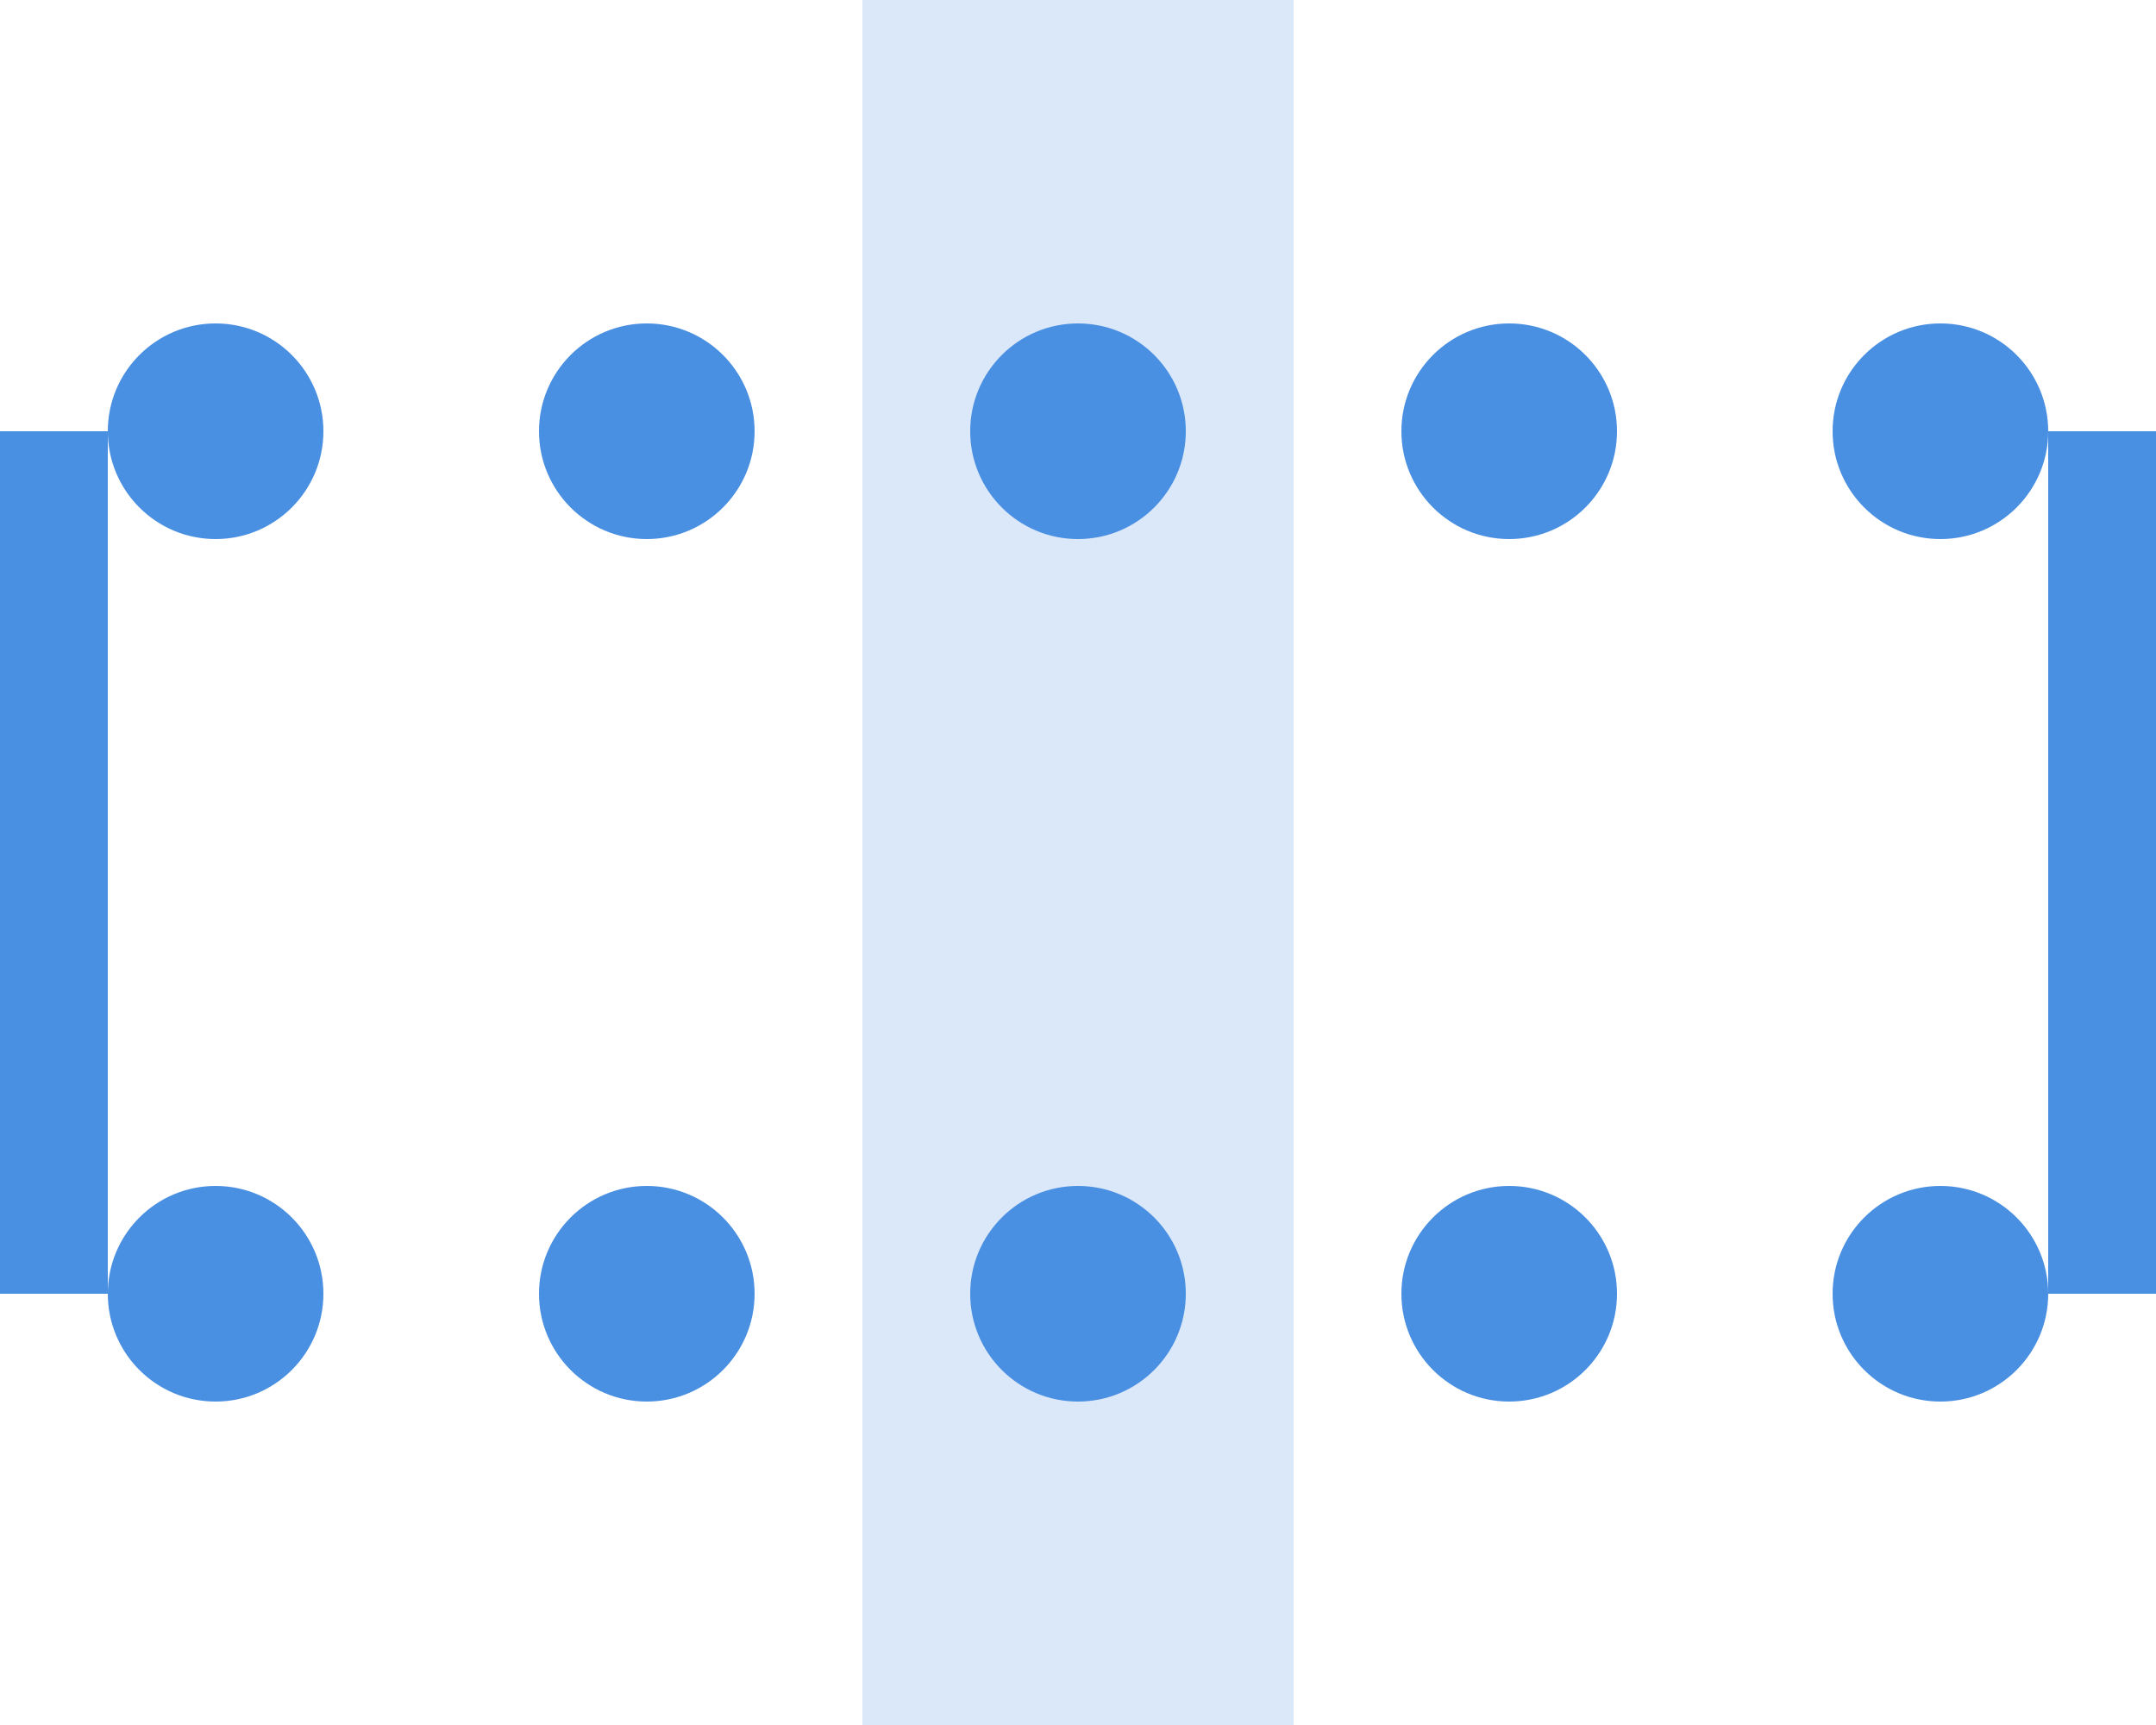
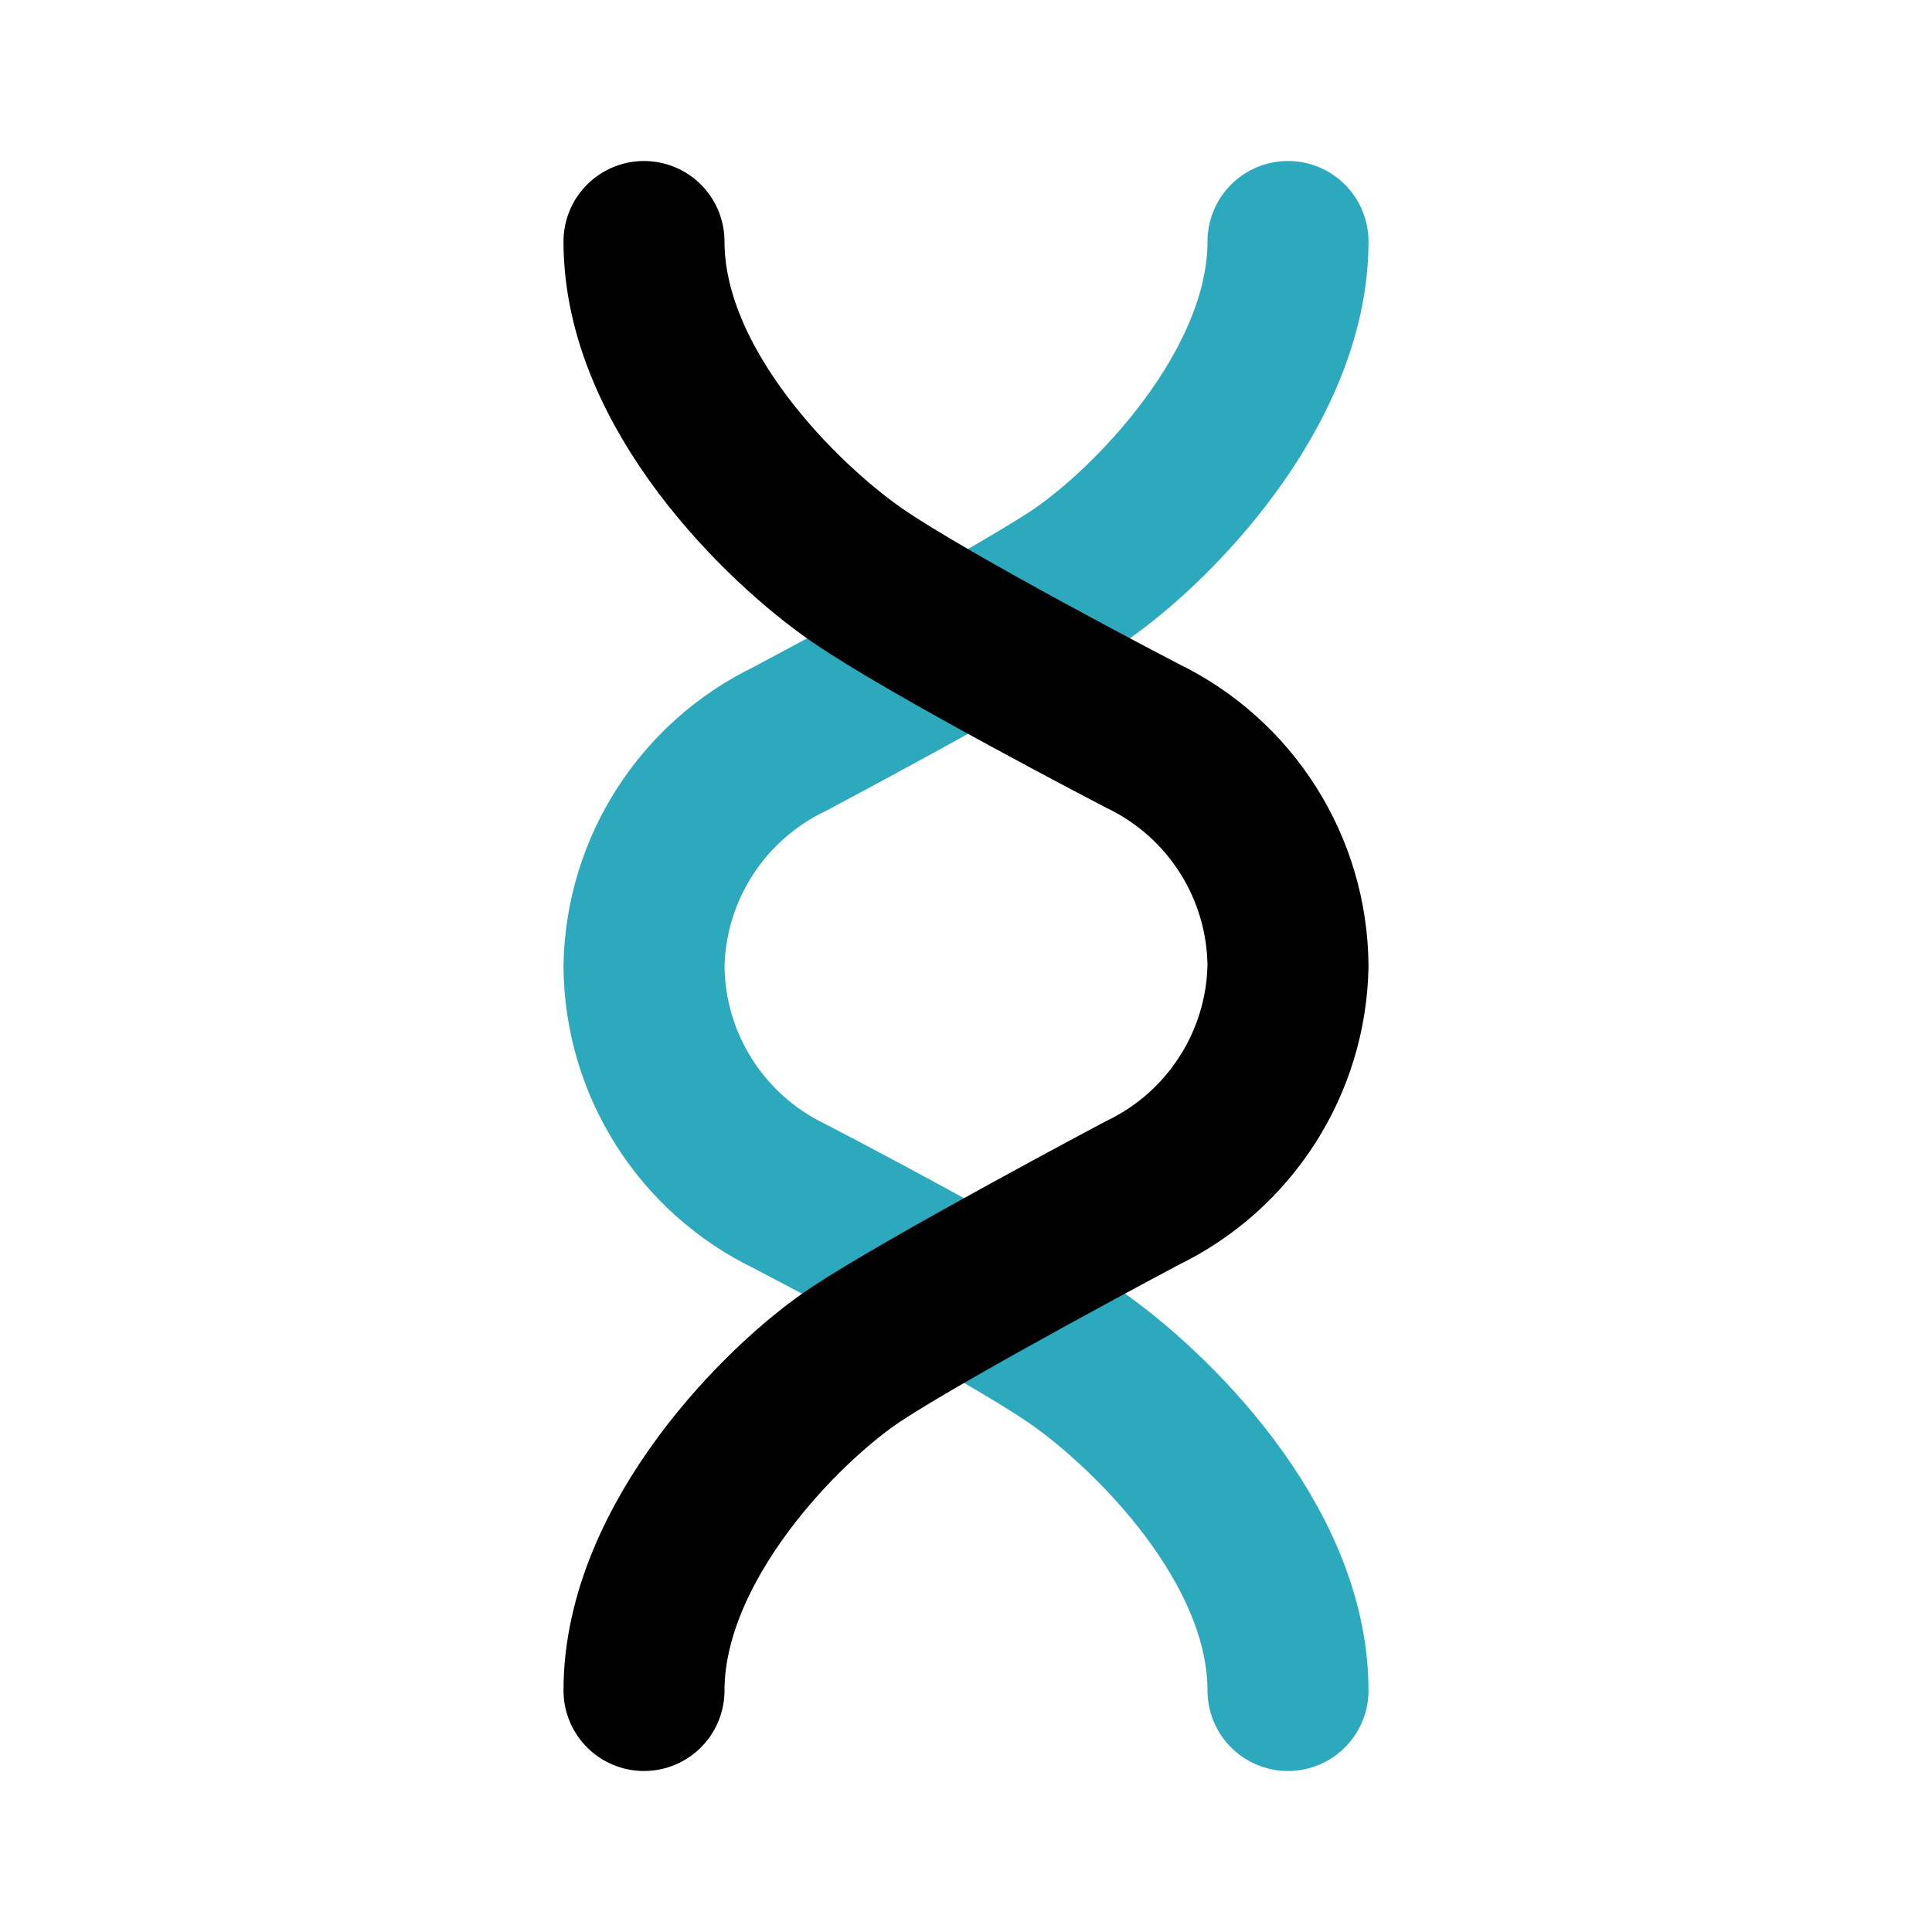
- <svg xmlns="http://www.w3.org/2000/svg" width="40" height="32" viewBox="0 0 40 32" fill="none">
-   <circle cx="4" cy="8" r="2" fill="#4A90E2" />
-   <circle cx="12" cy="8" r="2" fill="#4A90E2" />
-   <circle cx="20" cy="8" r="2" fill="#4A90E2" />
-   <circle cx="28" cy="8" r="2" fill="#4A90E2" />
-   <circle cx="36" cy="8" r="2" fill="#4A90E2" />
-   <circle cx="4" cy="24" r="2" fill="#4A90E2" />
-   <circle cx="12" cy="24" r="2" fill="#4A90E2" />
-   <circle cx="20" cy="24" r="2" fill="#4A90E2" />
-   <circle cx="28" cy="24" r="2" fill="#4A90E2" />
-   <circle cx="36" cy="24" r="2" fill="#4A90E2" />
-   <path d="M2 8H0V24H2V8Z" fill="#4A90E2" />
-   <path d="M2 16H0V8H2V16Z" fill="#4A90E2" />
-   <path d="M38 8H40V16H38V8Z" fill="#4A90E2" />
-   <path d="M38 16H40V24H38V16Z" fill="#4A90E2" />
-   <rect x="16" y="0" width="8" height="32" fill="#4A90E2" fill-opacity="0.2" />
+ <svg xmlns="http://www.w3.org/2000/svg" fill="#000000" width="800px" height="800px" viewBox="0 0 24 24" id="dna-3" data-name="Line Color" class="icon line-color">
+   <path id="secondary" d="M16,3h0c0,1.84-1.73,3.58-2.64,4.18s-3.55,2-3.55,2A3.2,3.2,0,0,0,8,12H8a3.2,3.2,0,0,0,1.81,2.86s2.64,1.37,3.55,2S16,19.16,16,21h0" style="fill: none; stroke: rgb(44, 169, 188); stroke-linecap: round; stroke-linejoin: round; stroke-width: 2;" />
+   <path id="primary" d="M8,21H8c0-1.84,1.73-3.58,2.64-4.18s3.55-2,3.55-2A3.2,3.2,0,0,0,16,12h0a3.2,3.2,0,0,0-1.81-2.86s-2.64-1.37-3.55-2S8,4.84,8,3H8" style="fill: none; stroke: rgb(0, 0, 0); stroke-linecap: round; stroke-linejoin: round; stroke-width: 2;" />
</svg>
